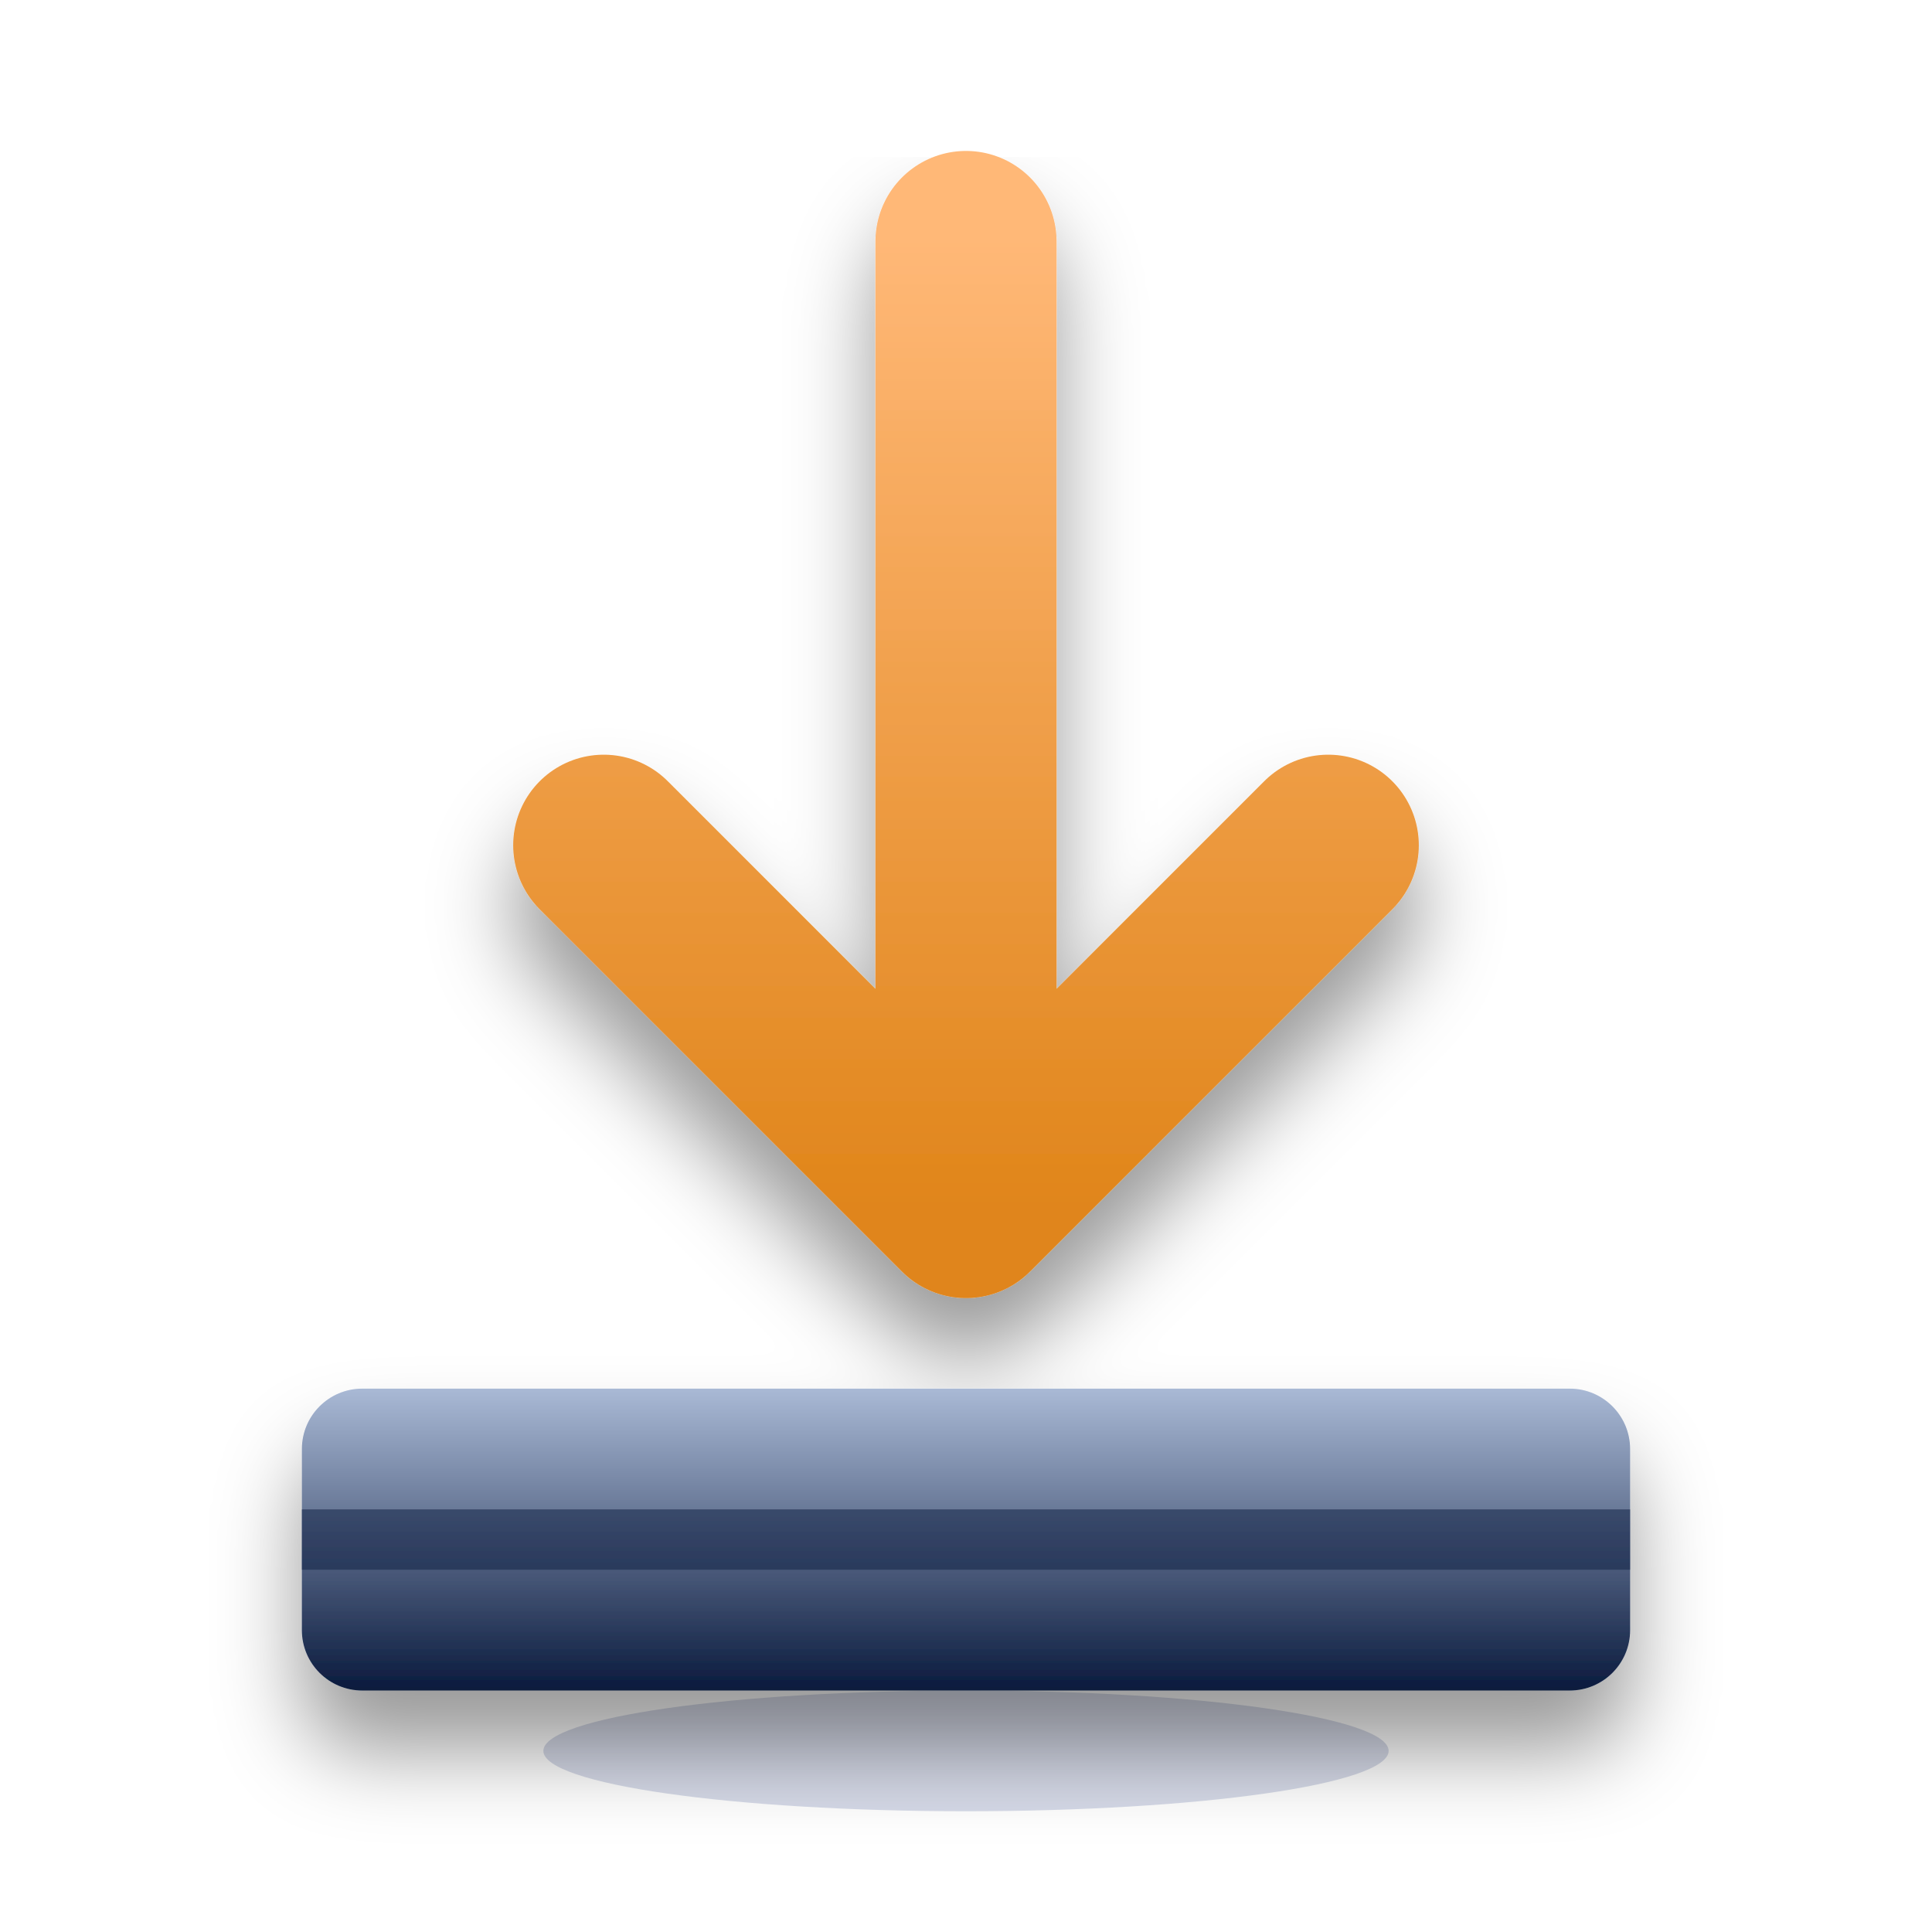
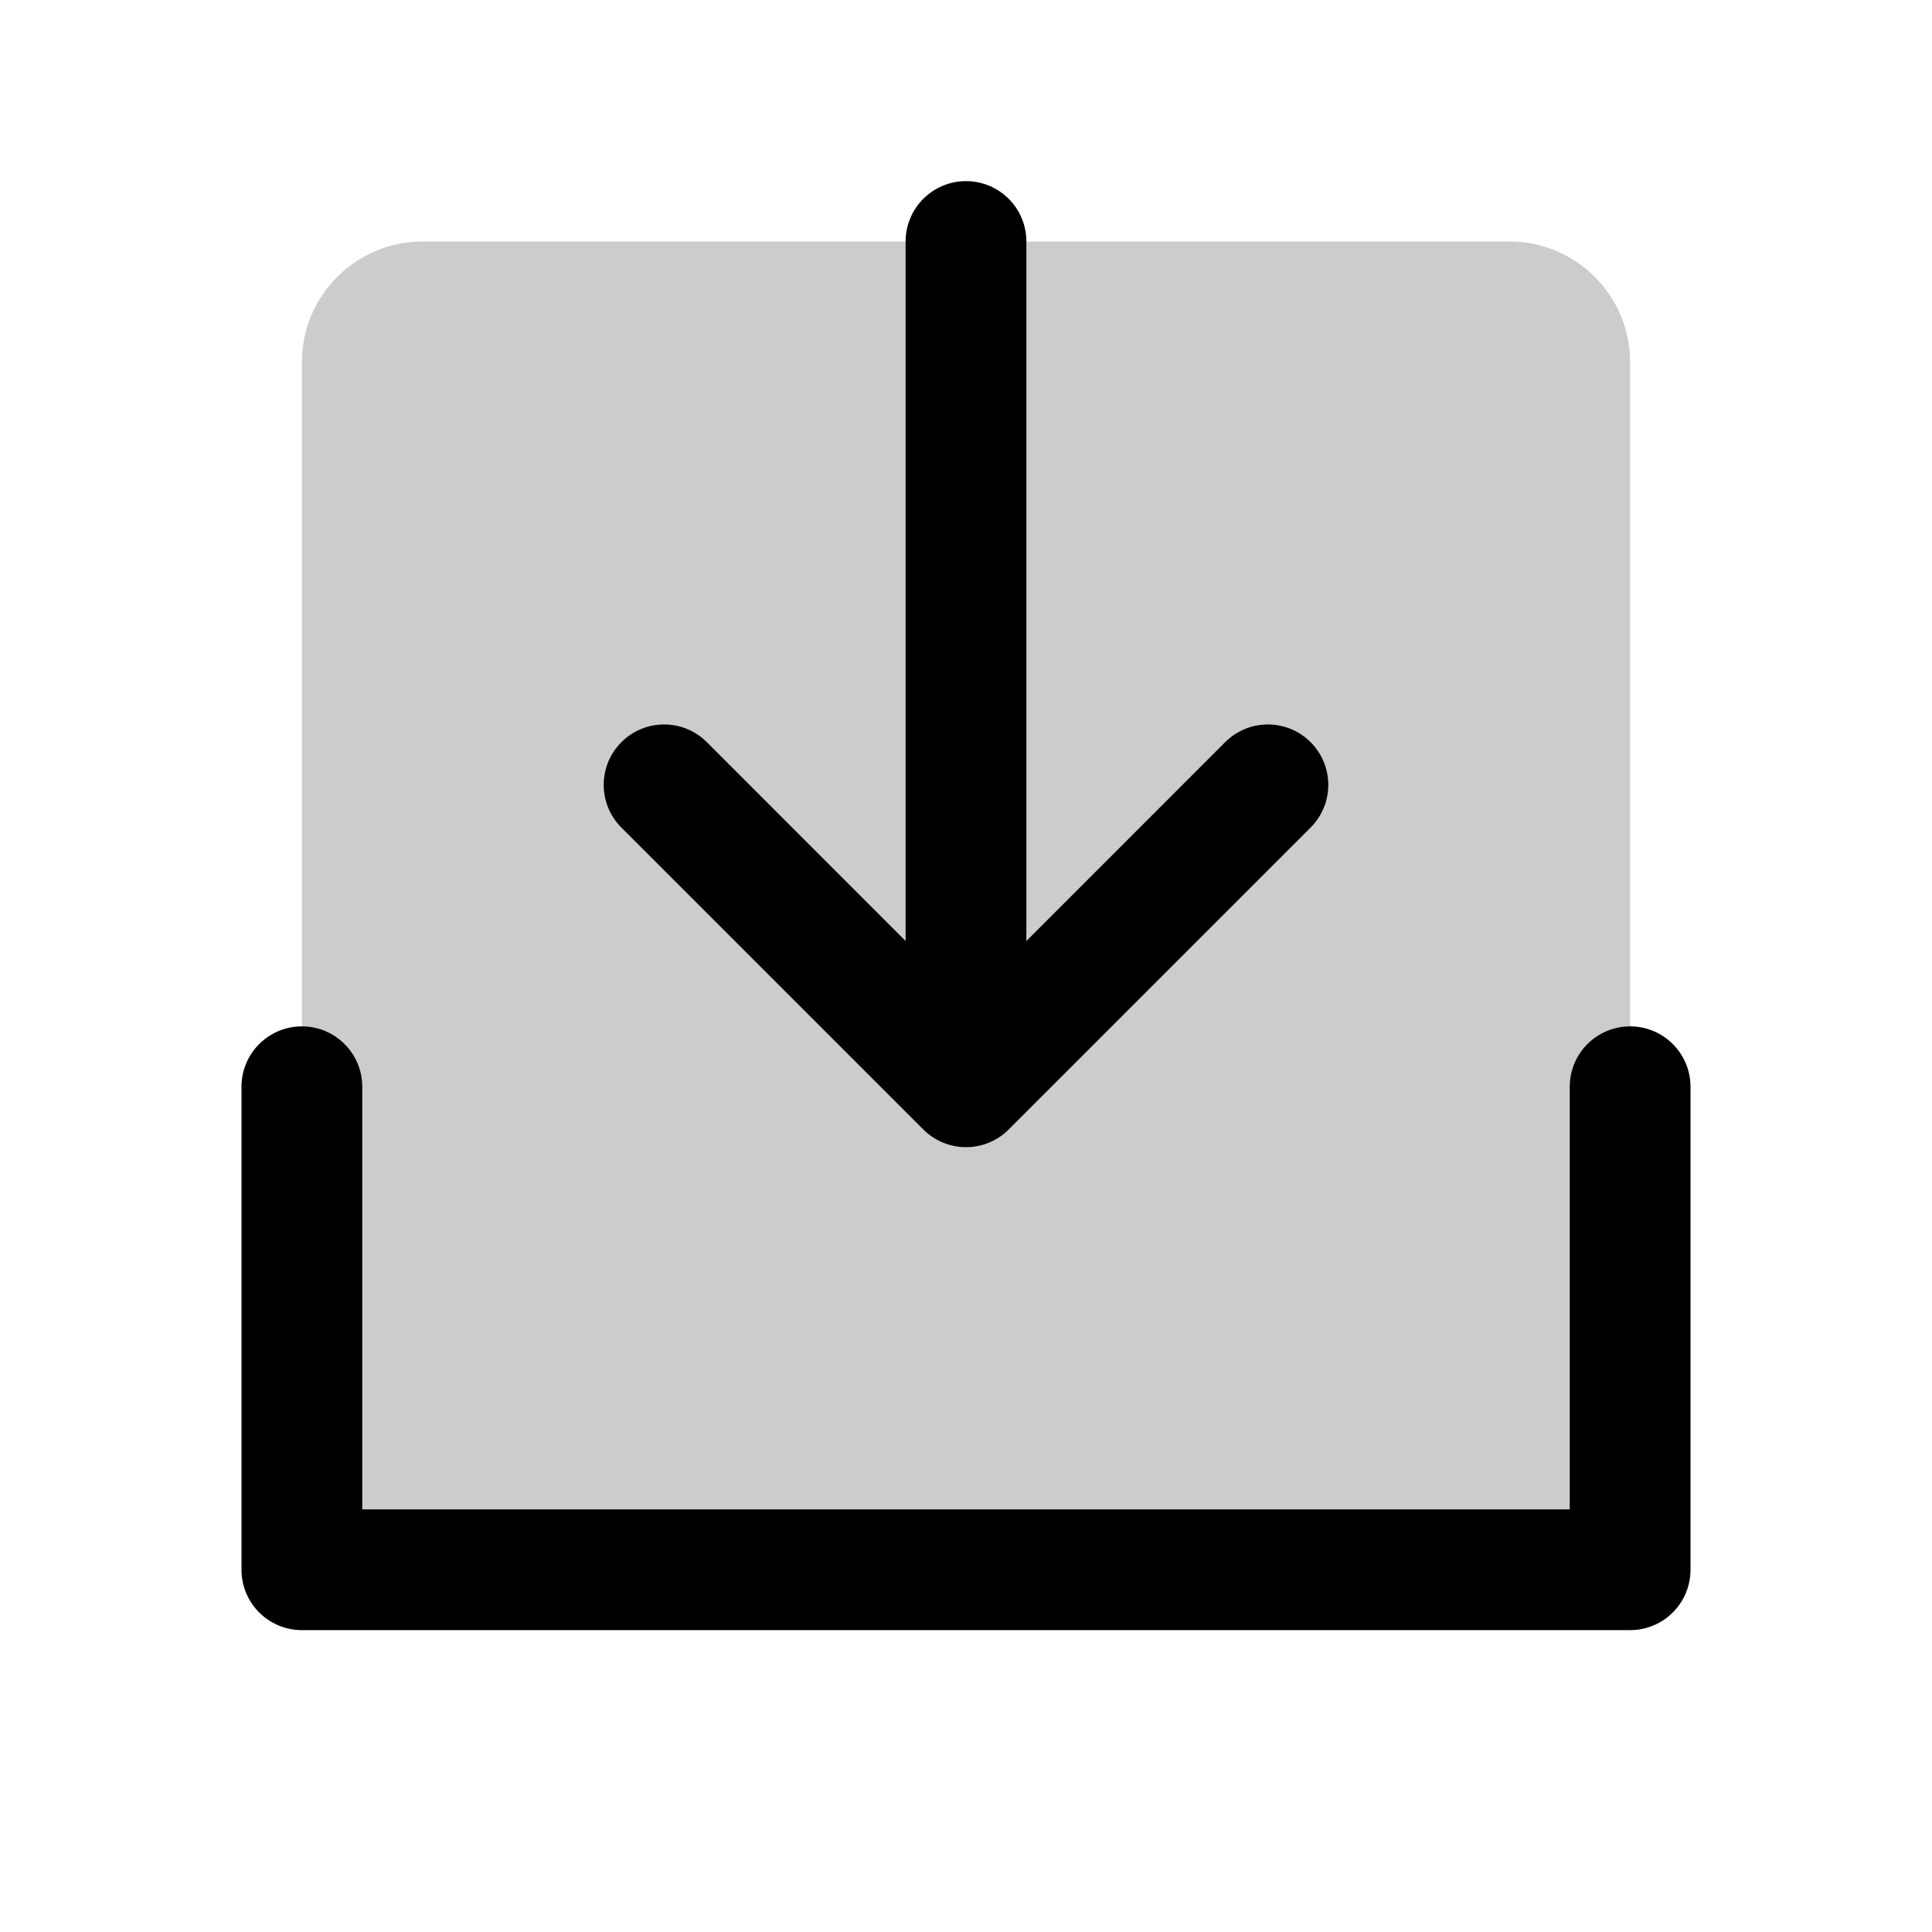
- <svg xmlns="http://www.w3.org/2000/svg" viewBox="0 0 64 64" width="64" height="64" role="img" aria-label="Download">
-   <defs>
-     <linearGradient id="dlArrow" x1="0" y1="0" x2="0" y2="1">
-       <stop offset="0%" stop-color="#FFB877" />
-       <stop offset="100%" stop-color="#E0851A" />
-     </linearGradient>
-     <linearGradient id="dlTray" x1="0" y1="0" x2="0" y2="1">
-       <stop offset="0%" stop-color="#A9B9D5" />
-       <stop offset="100%" stop-color="#0A1A3D" />
-     </linearGradient>
-     <filter id="dlShadow" x="-20%" y="-10%" width="140%" height="140%">
-       <feGaussianBlur in="SourceAlpha" stdDeviation="1.4" />
-       <feOffset dy="2" />
-       <feComponentTransfer>
-         <feFuncA type="linear" slope="0.4" />
-       </feComponentTransfer>
-       <feMerge>
-         <feMergeNode />
-         <feMergeNode in="SourceGraphic" />
-       </feMerge>
-     </filter>
-   </defs>
-   <ellipse cx="32" cy="58" rx="14" ry="2" fill="#1A3380" opacity="0.18" />
-   <g filter="url(#dlShadow)">
-     <rect x="10" y="46" width="44" height="10" rx="2" fill="url(#dlTray)" />
-     <rect x="10" y="50" width="44" height="2" fill="#0A1A3D" opacity="0.5" />
-     <path d="M32 8 L32 36 M20 28 L32 40 L44 28" fill="none" stroke="url(#dlArrow)" stroke-width="6" stroke-linecap="round" stroke-linejoin="round" />
+ <svg xmlns="http://www.w3.org/2000/svg" viewBox="0 0 256 256">
+   <g fill="currentColor">
+     <path d="M216 48v160H40V48a16 16 0 0 1 16-16h144a16 16 0 0 1 16 16" opacity=".2" />
+     <path d="M224 144v64a8 8 0 0 1-8 8H40a8 8 0 0 1-8-8v-64a8 8 0 0 1 16 0v56h160v-56a8 8 0 0 1 16 0m-101.66 5.66a8 8 0 0 0 11.32 0l40-40a8 8 0 0 0-11.32-11.32L136 124.69V32a8 8 0 0 0-16 0v92.69L93.66 98.34a8 8 0 0 0-11.32 11.32Z" />
  </g>
</svg>
